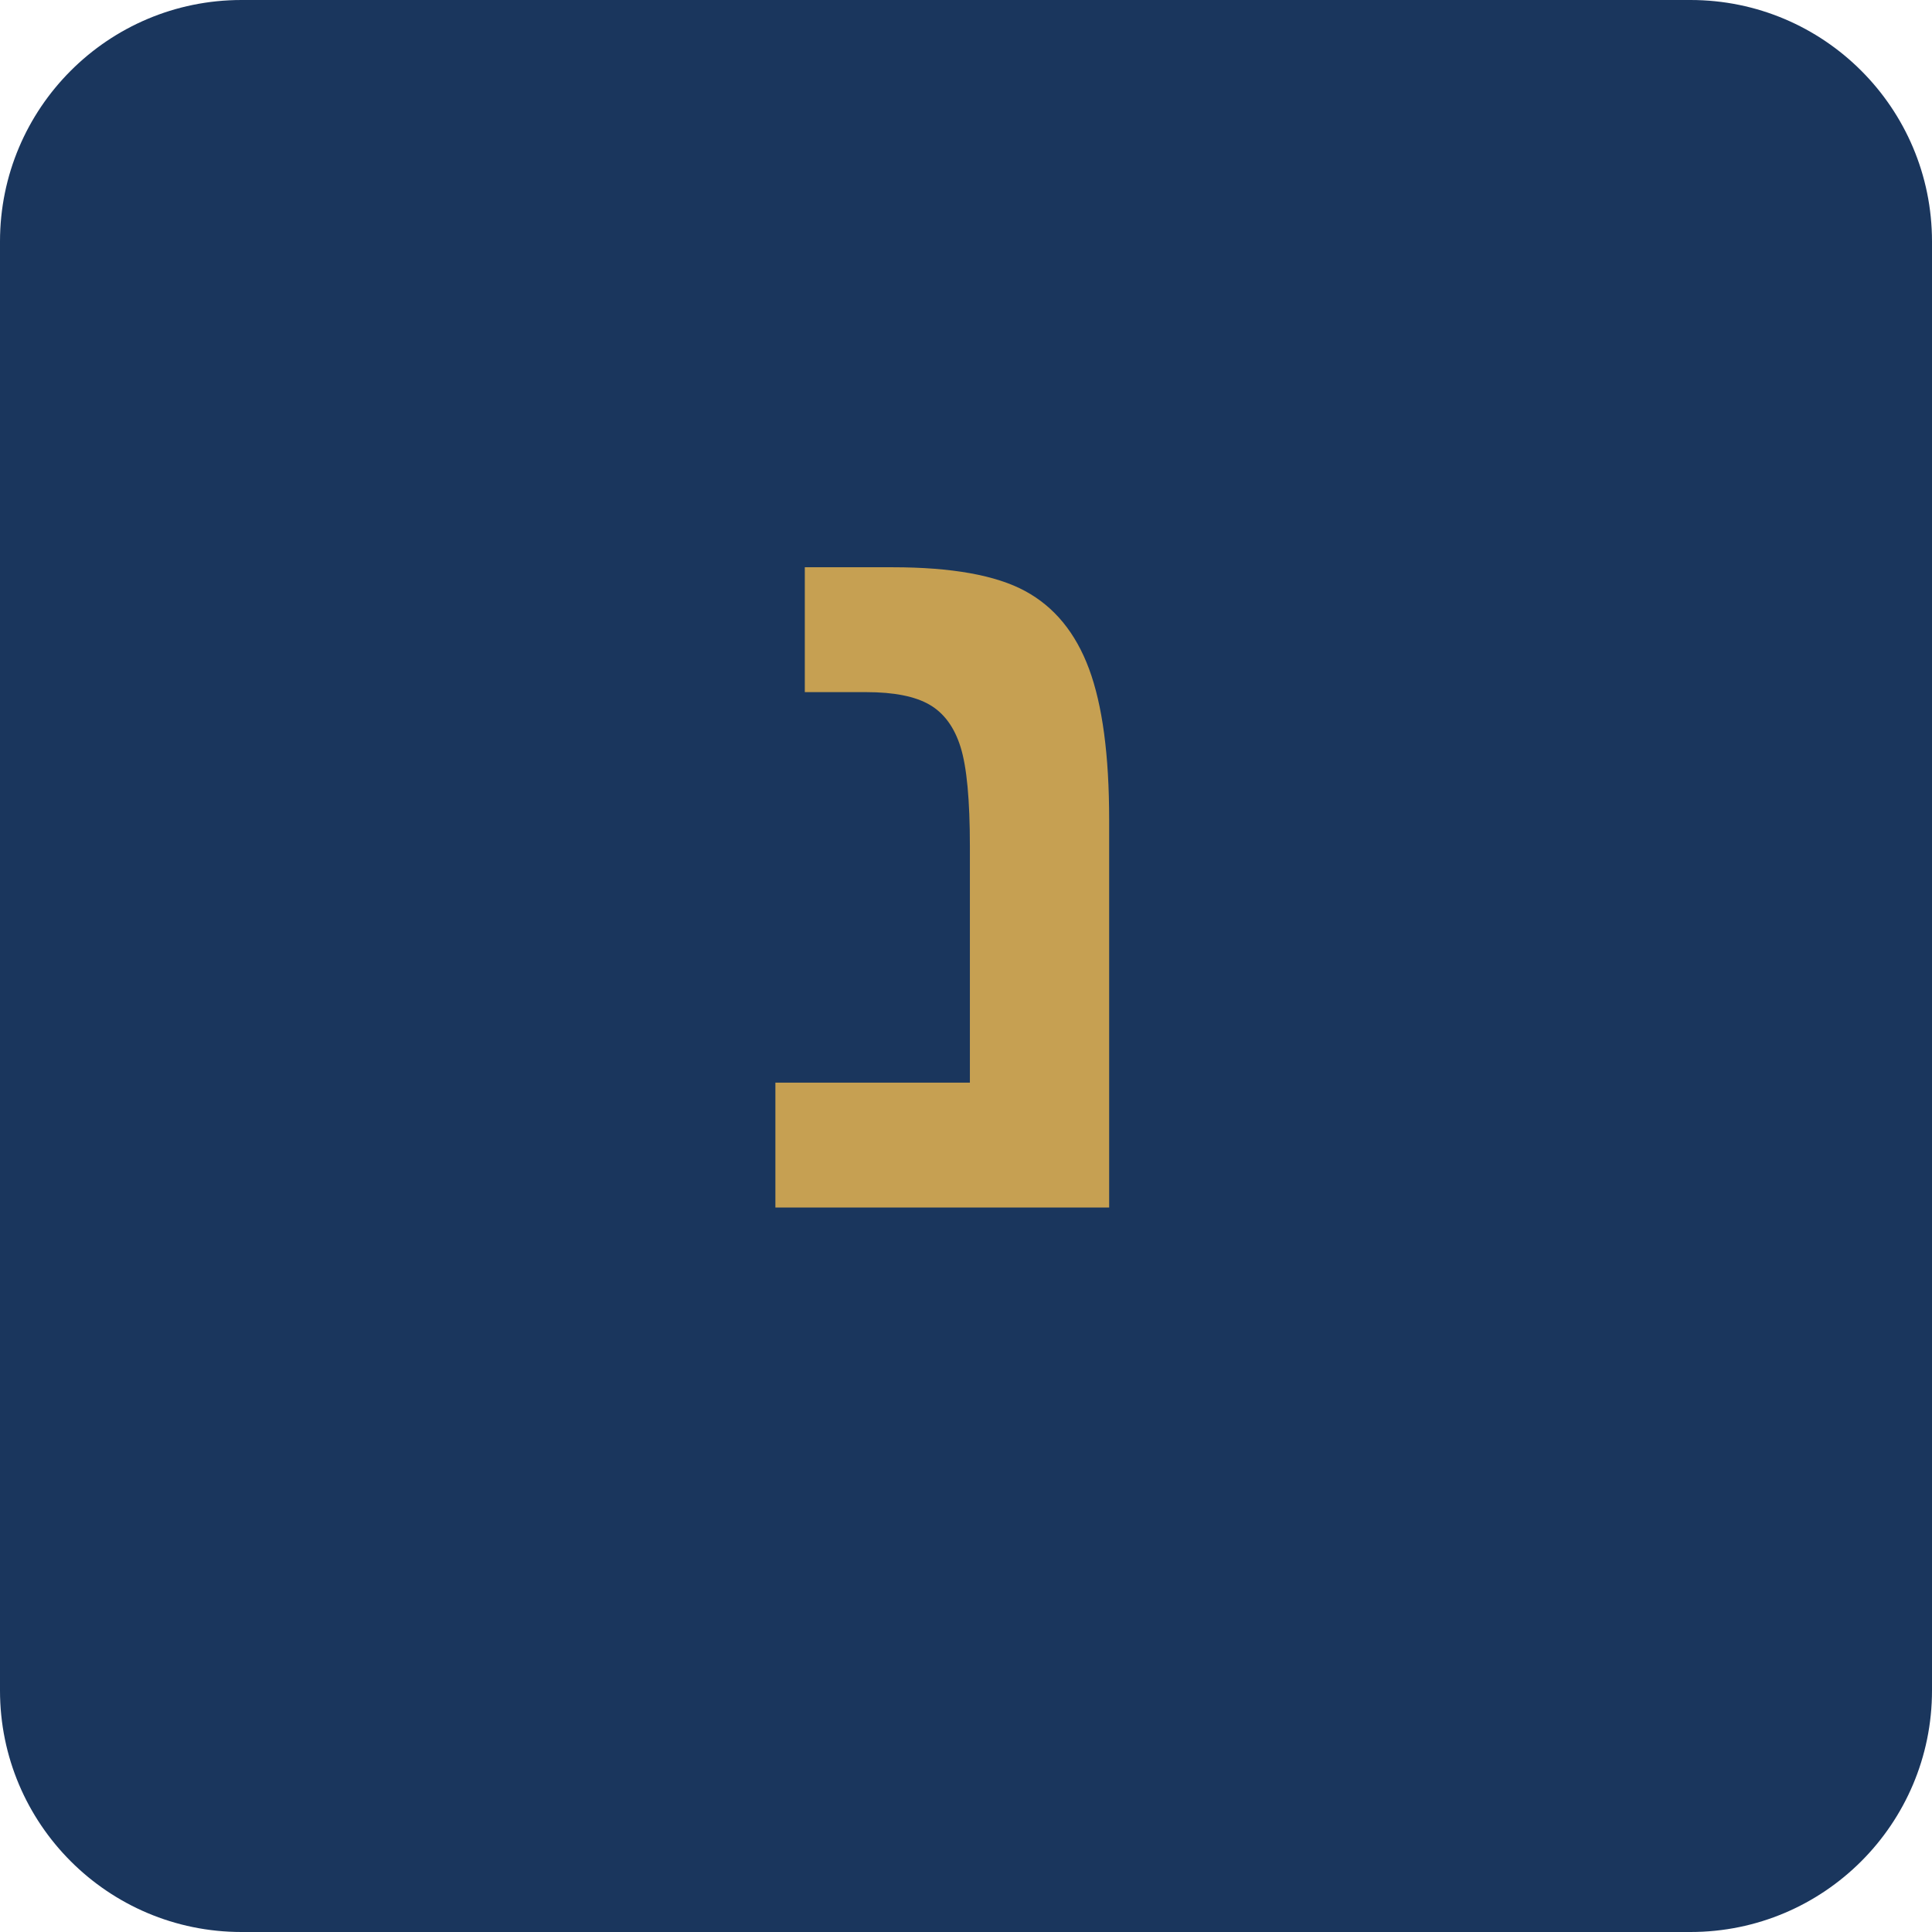
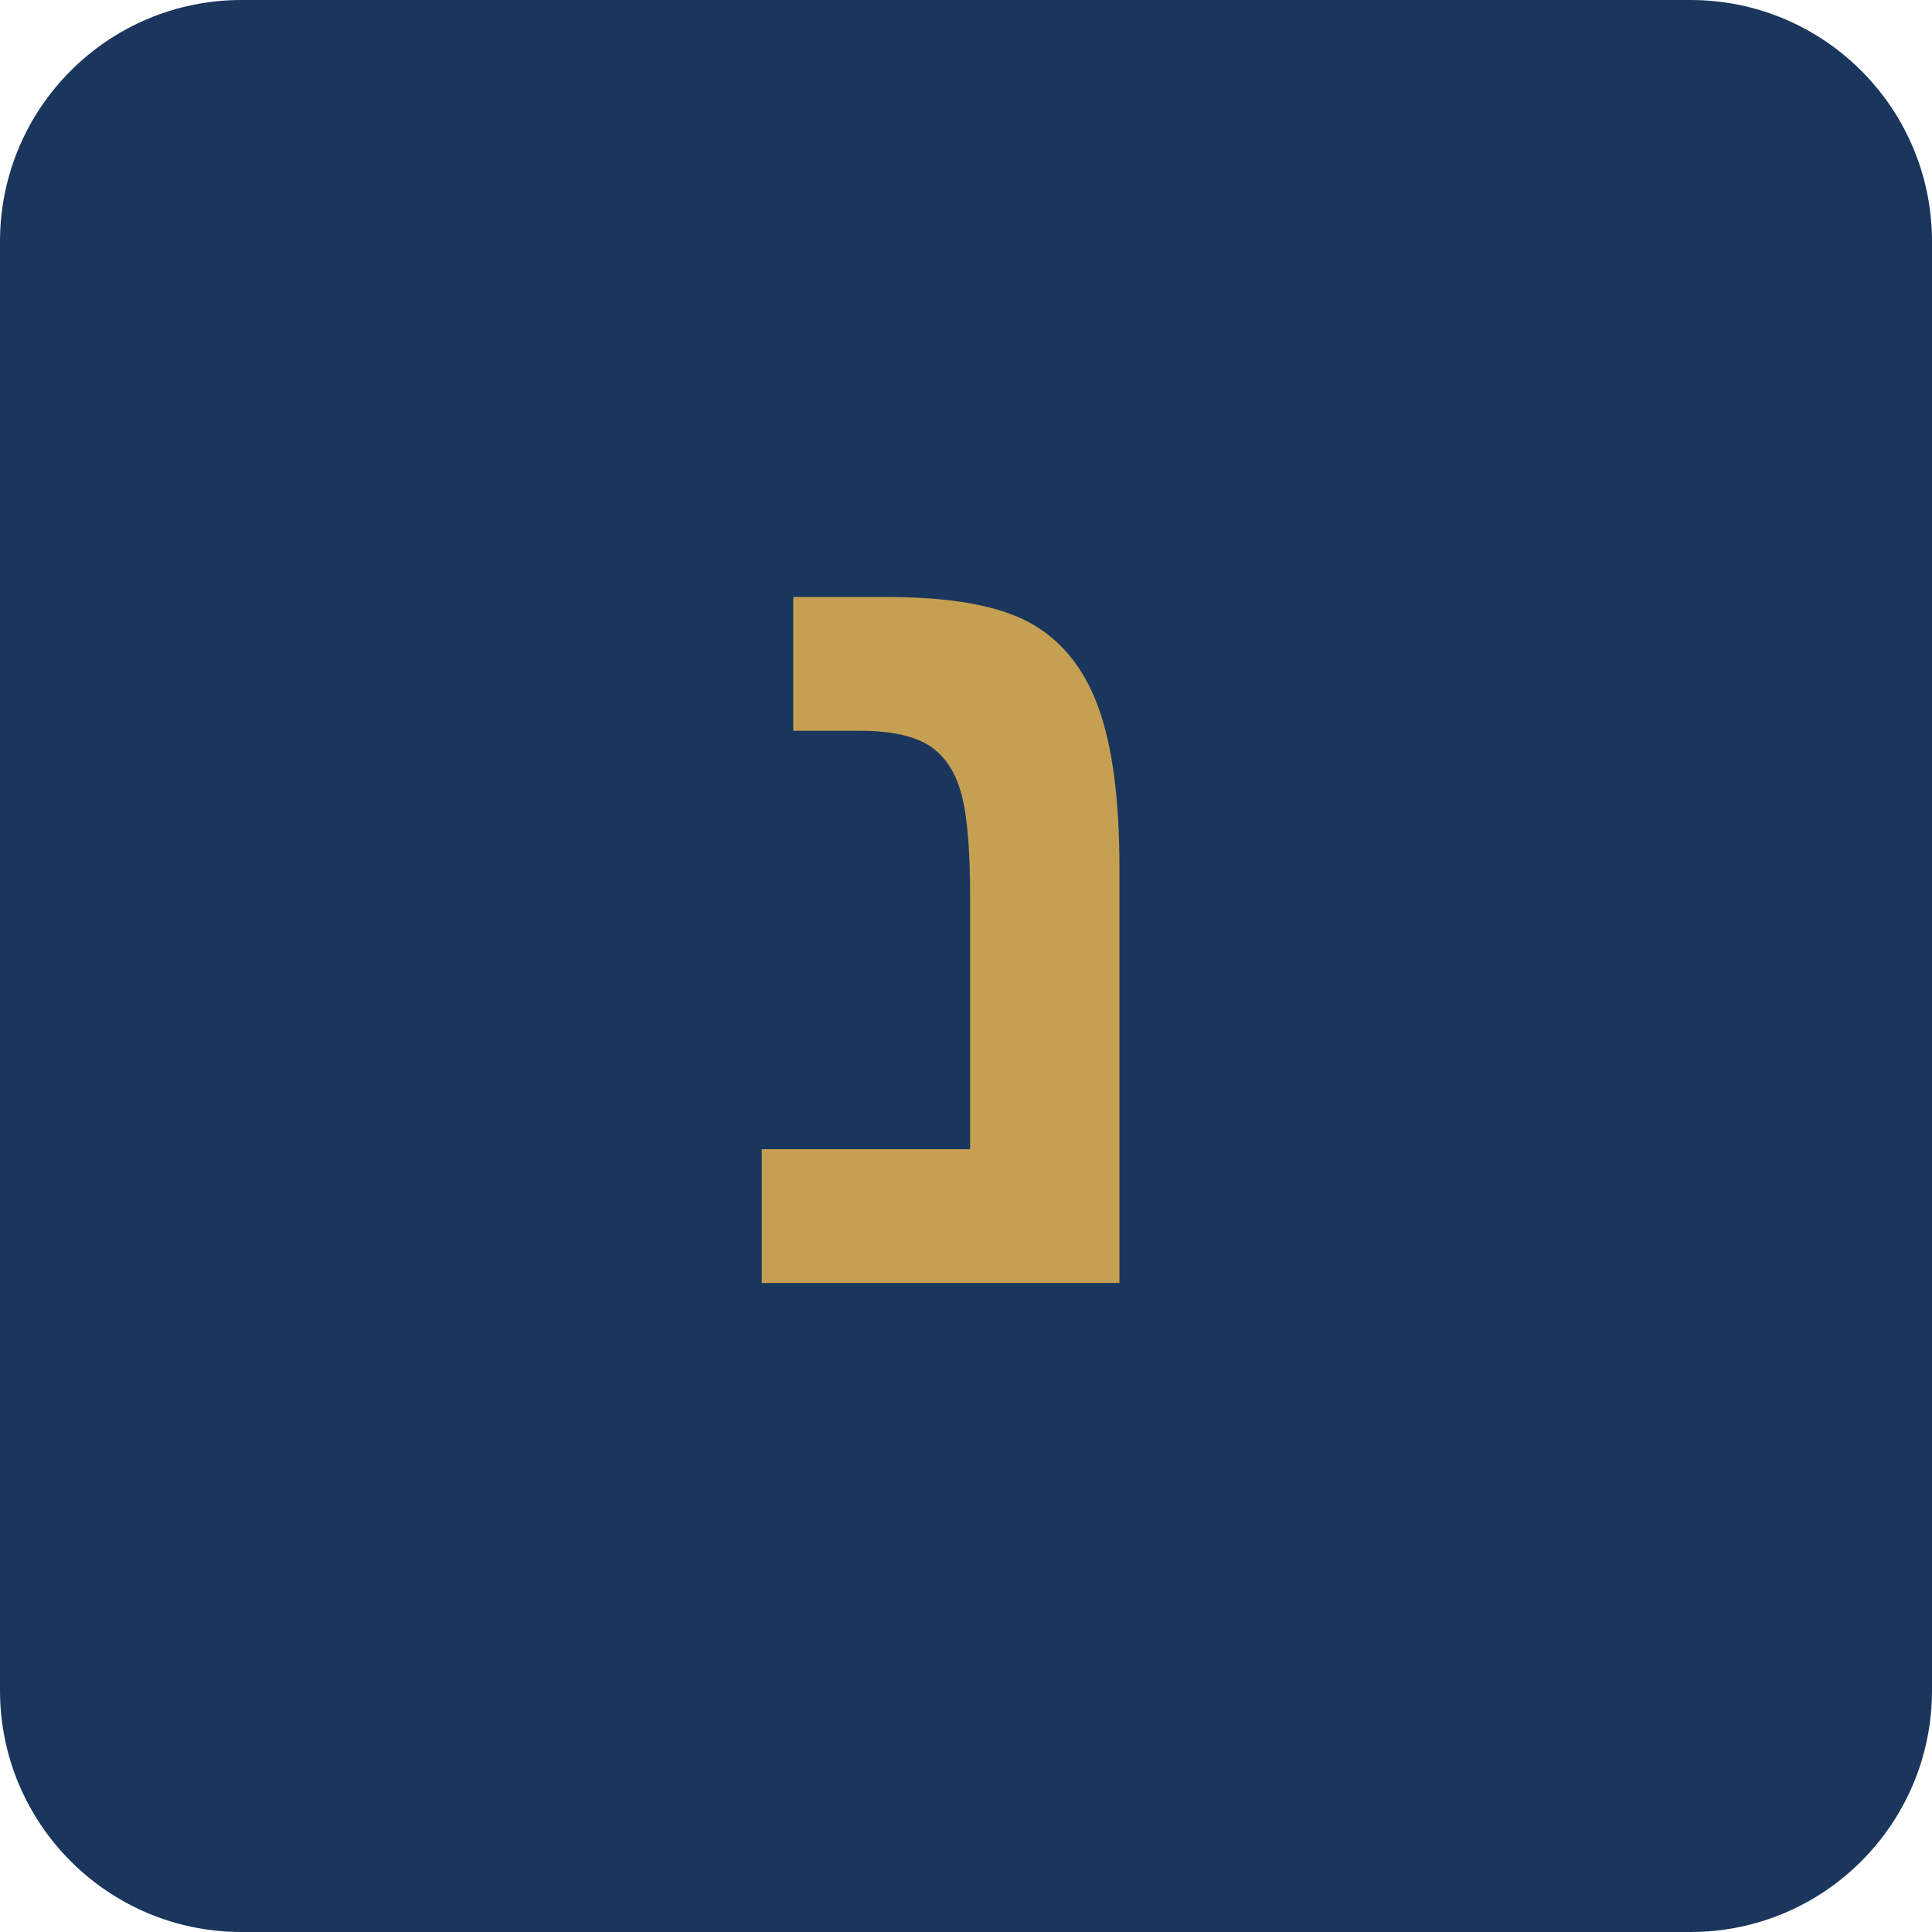
- <svg xmlns="http://www.w3.org/2000/svg" width="512" height="512" viewBox="0 0 512 512">
+ <svg xmlns="http://www.w3.org/2000/svg" viewBox="0 0 512 512">
  <rect width="512" height="512" rx="64" fill="#1a365d" />
-   <text x="256" y="320" text-anchor="middle" font-family="Arial" font-size="280" font-weight="bold" fill="#c6a052">נ</text>
+   <text x="256" y="340" font-family="Arial, sans-serif" font-size="300" font-weight="bold" fill="#c6a052" text-anchor="middle">נ</text>
</svg>
